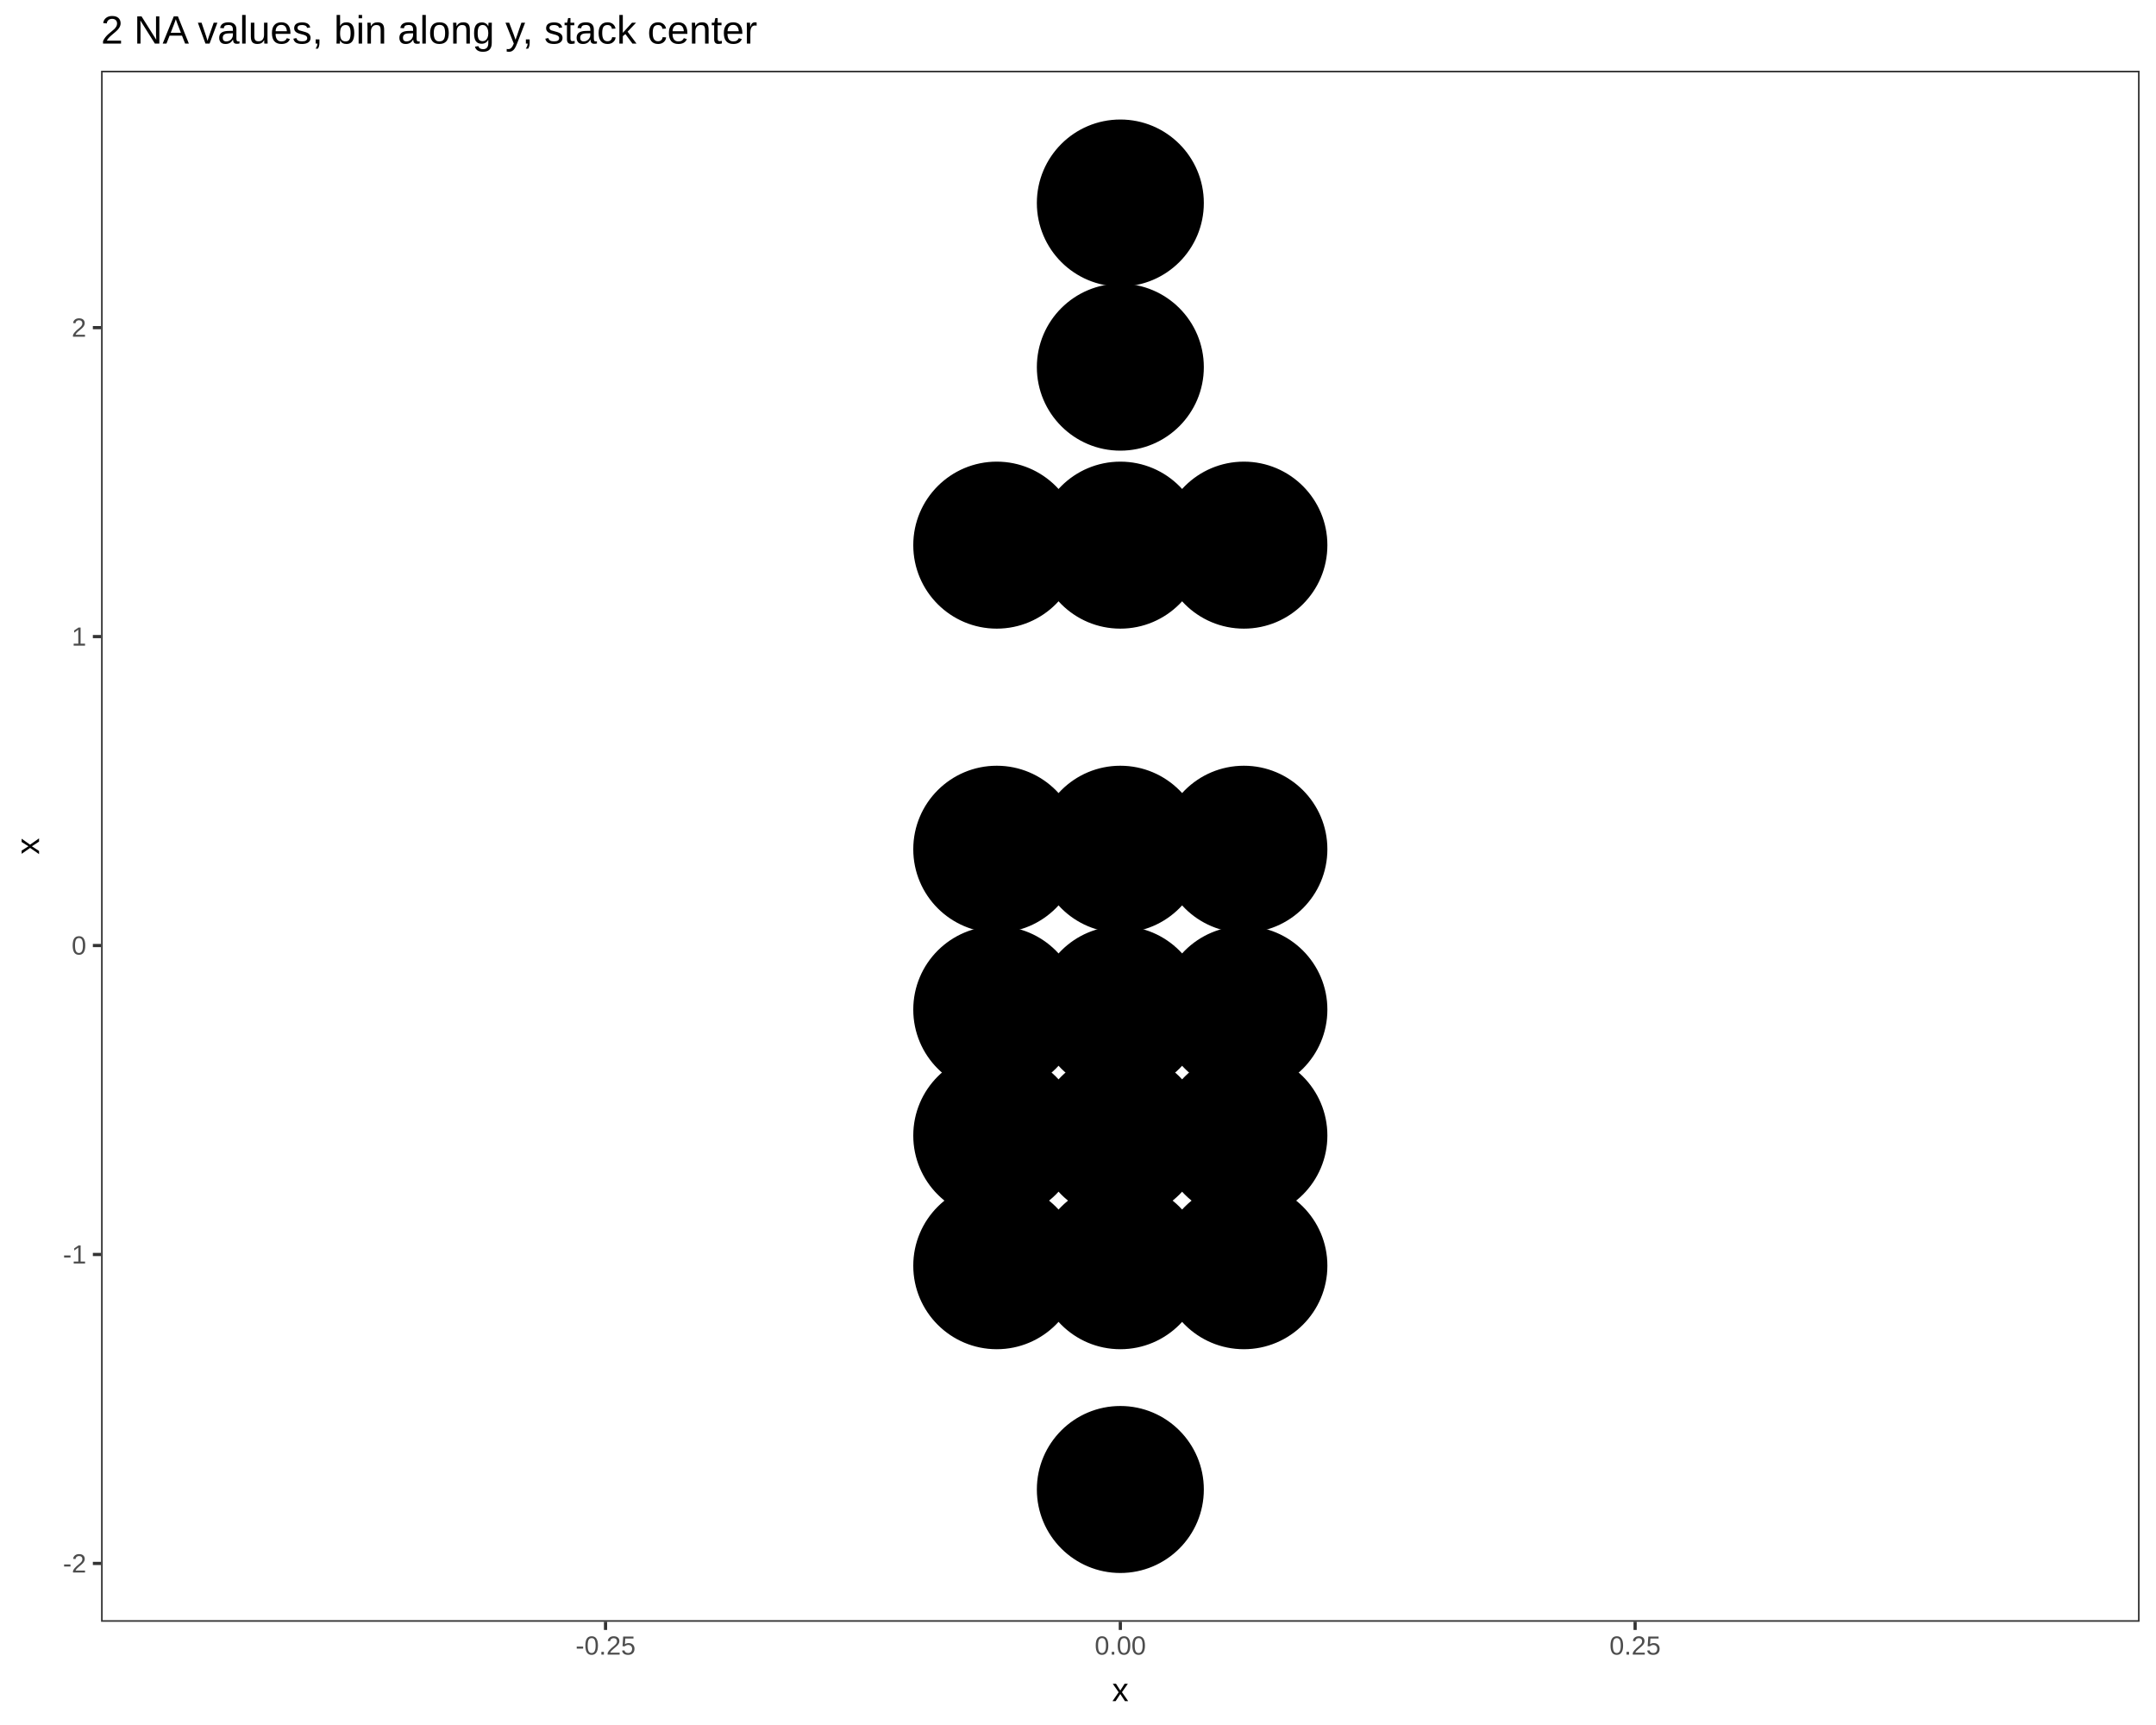
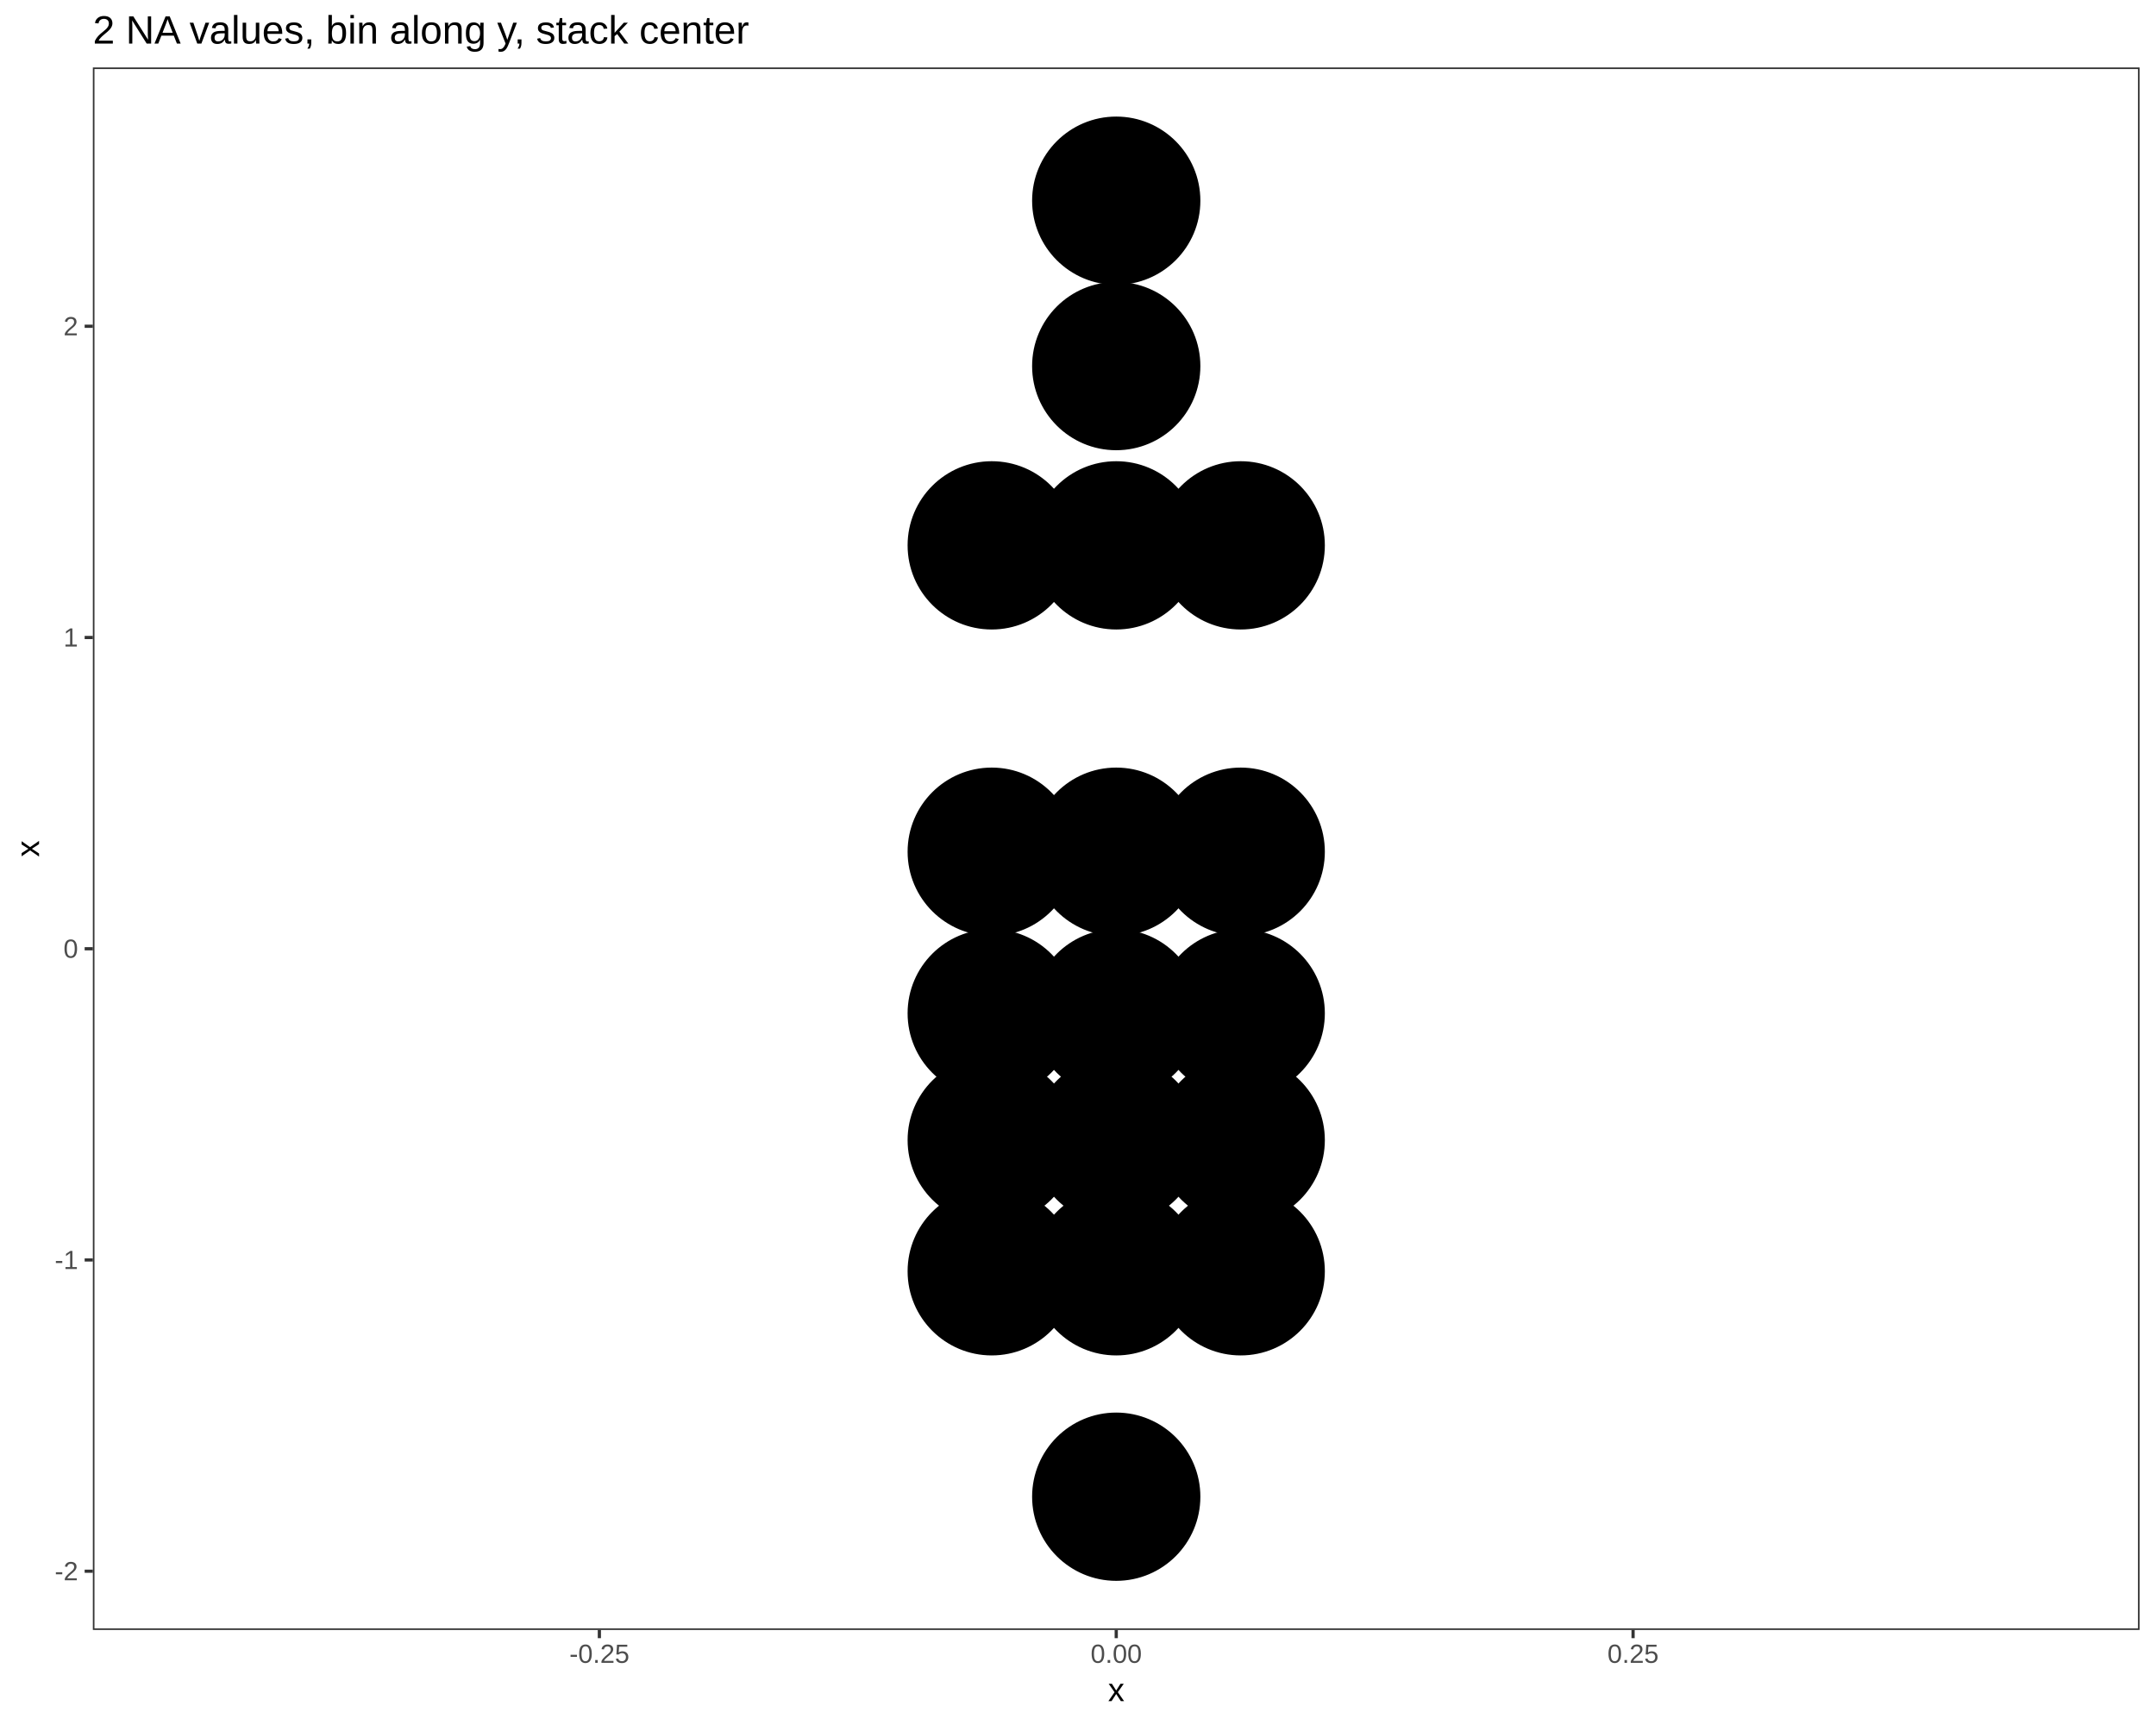
<svg xmlns="http://www.w3.org/2000/svg" viewBox="0 0 720.00 576.00">
  <defs>
    <style type="text/css">
    line, polyline, polygon, path, rect, circle {
      fill: none;
      stroke: #000000;
      stroke-linecap: round;
      stroke-linejoin: round;
      stroke-miterlimit: 10.00;
    }
  </style>
  </defs>
  <rect width="100%" height="100%" style="stroke: none; fill: #FFFFFF;" />
  <rect x="0.00" y="0.00" width="720.00" height="576.00" style="stroke-width: 1.07; stroke: #FFFFFF; fill: #FFFFFF;" />
  <defs>
-     <clipPath id="cpMzMuNzV8NzE0LjUyfDU0MS41M3wyMy42Mg==">
-       <rect x="33.75" y="23.62" width="680.77" height="517.91" />
+     <clipPath id="cpMzEuMDF8NzE0LjUyfDU0NC4yN3wyMi41Mg==">
+       <rect x="31.01" y="22.52" width="683.51" height="521.75" />
    </clipPath>
  </defs>
-   <rect x="33.75" y="23.62" width="680.77" height="517.91" style="stroke-width: 1.07; stroke: none; fill: #FFFFFF;" clip-path="url(#cpMzMuNzV8NzE0LjUyfDU0MS41M3wyMy42Mg==)" />
-   <circle cx="374.14" cy="497.36" r="20.63pt" style="stroke-width: 0.75; fill: #000000;" clip-path="url(#cpMzMuNzV8NzE0LjUyfDU0MS41M3wyMy42Mg==)" />
-   <circle cx="332.87" cy="422.64" r="20.63pt" style="stroke-width: 0.75; fill: #000000;" clip-path="url(#cpMzMuNzV8NzE0LjUyfDU0MS41M3wyMy42Mg==)" />
-   <circle cx="374.14" cy="422.64" r="20.63pt" style="stroke-width: 0.75; fill: #000000;" clip-path="url(#cpMzMuNzV8NzE0LjUyfDU0MS41M3wyMy42Mg==)" />
-   <circle cx="415.40" cy="422.64" r="20.63pt" style="stroke-width: 0.75; fill: #000000;" clip-path="url(#cpMzMuNzV8NzE0LjUyfDU0MS41M3wyMy42Mg==)" />
-   <circle cx="332.87" cy="379.17" r="20.63pt" style="stroke-width: 0.75; fill: #000000;" clip-path="url(#cpMzMuNzV8NzE0LjUyfDU0MS41M3wyMy42Mg==)" />
-   <circle cx="374.14" cy="379.17" r="20.63pt" style="stroke-width: 0.75; fill: #000000;" clip-path="url(#cpMzMuNzV8NzE0LjUyfDU0MS41M3wyMy42Mg==)" />
-   <circle cx="415.40" cy="379.17" r="20.63pt" style="stroke-width: 0.75; fill: #000000;" clip-path="url(#cpMzMuNzV8NzE0LjUyfDU0MS41M3wyMy42Mg==)" />
-   <circle cx="332.87" cy="337.12" r="20.63pt" style="stroke-width: 0.75; fill: #000000;" clip-path="url(#cpMzMuNzV8NzE0LjUyfDU0MS41M3wyMy42Mg==)" />
-   <circle cx="374.14" cy="337.12" r="20.63pt" style="stroke-width: 0.75; fill: #000000;" clip-path="url(#cpMzMuNzV8NzE0LjUyfDU0MS41M3wyMy42Mg==)" />
-   <circle cx="415.40" cy="337.12" r="20.63pt" style="stroke-width: 0.75; fill: #000000;" clip-path="url(#cpMzMuNzV8NzE0LjUyfDU0MS41M3wyMy42Mg==)" />
-   <circle cx="332.87" cy="283.57" r="20.63pt" style="stroke-width: 0.75; fill: #000000;" clip-path="url(#cpMzMuNzV8NzE0LjUyfDU0MS41M3wyMy42Mg==)" />
-   <circle cx="374.14" cy="283.57" r="20.63pt" style="stroke-width: 0.75; fill: #000000;" clip-path="url(#cpMzMuNzV8NzE0LjUyfDU0MS41M3wyMy42Mg==)" />
-   <circle cx="415.40" cy="283.57" r="20.63pt" style="stroke-width: 0.75; fill: #000000;" clip-path="url(#cpMzMuNzV8NzE0LjUyfDU0MS41M3wyMy42Mg==)" />
-   <circle cx="332.87" cy="182.03" r="20.63pt" style="stroke-width: 0.75; fill: #000000;" clip-path="url(#cpMzMuNzV8NzE0LjUyfDU0MS41M3wyMy42Mg==)" />
-   <circle cx="374.14" cy="182.03" r="20.63pt" style="stroke-width: 0.75; fill: #000000;" clip-path="url(#cpMzMuNzV8NzE0LjUyfDU0MS41M3wyMy42Mg==)" />
-   <circle cx="415.40" cy="182.03" r="20.63pt" style="stroke-width: 0.75; fill: #000000;" clip-path="url(#cpMzMuNzV8NzE0LjUyfDU0MS41M3wyMy42Mg==)" />
-   <circle cx="374.14" cy="122.60" r="20.63pt" style="stroke-width: 0.75; fill: #000000;" clip-path="url(#cpMzMuNzV8NzE0LjUyfDU0MS41M3wyMy42Mg==)" />
-   <circle cx="374.14" cy="67.79" r="20.63pt" style="stroke-width: 0.75; fill: #000000;" clip-path="url(#cpMzMuNzV8NzE0LjUyfDU0MS41M3wyMy42Mg==)" />
-   <rect x="33.75" y="23.62" width="680.77" height="517.91" style="stroke-width: 1.07; stroke: #333333;" clip-path="url(#cpMzMuNzV8NzE0LjUyfDU0MS41M3wyMy42Mg==)" />
+   <rect x="31.01" y="22.52" width="683.51" height="521.75" style="stroke-width: 1.07; stroke: none; fill: #FFFFFF;" clip-path="url(#cpMzEuMDF8NzE0LjUyfDU0NC4yN3wyMi41Mg==)" />
+   <circle cx="372.77" cy="499.77" r="20.79pt" style="stroke-width: 0.75; fill: #000000;" clip-path="url(#cpMzEuMDF8NzE0LjUyfDU0NC4yN3wyMi41Mg==)" />
+   <circle cx="331.19" cy="424.50" r="20.79pt" style="stroke-width: 0.75; fill: #000000;" clip-path="url(#cpMzEuMDF8NzE0LjUyfDU0NC4yN3wyMi41Mg==)" />
+   <circle cx="372.77" cy="424.50" r="20.79pt" style="stroke-width: 0.75; fill: #000000;" clip-path="url(#cpMzEuMDF8NzE0LjUyfDU0NC4yN3wyMi41Mg==)" />
+   <circle cx="414.34" cy="424.50" r="20.79pt" style="stroke-width: 0.75; fill: #000000;" clip-path="url(#cpMzEuMDF8NzE0LjUyfDU0NC4yN3wyMi41Mg==)" />
+   <circle cx="331.19" cy="380.70" r="20.79pt" style="stroke-width: 0.75; fill: #000000;" clip-path="url(#cpMzEuMDF8NzE0LjUyfDU0NC4yN3wyMi41Mg==)" />
+   <circle cx="372.77" cy="380.70" r="20.79pt" style="stroke-width: 0.75; fill: #000000;" clip-path="url(#cpMzEuMDF8NzE0LjUyfDU0NC4yN3wyMi41Mg==)" />
+   <circle cx="414.34" cy="380.70" r="20.79pt" style="stroke-width: 0.75; fill: #000000;" clip-path="url(#cpMzEuMDF8NzE0LjUyfDU0NC4yN3wyMi41Mg==)" />
+   <circle cx="331.19" cy="338.35" r="20.79pt" style="stroke-width: 0.75; fill: #000000;" clip-path="url(#cpMzEuMDF8NzE0LjUyfDU0NC4yN3wyMi41Mg==)" />
+   <circle cx="372.77" cy="338.35" r="20.79pt" style="stroke-width: 0.75; fill: #000000;" clip-path="url(#cpMzEuMDF8NzE0LjUyfDU0NC4yN3wyMi41Mg==)" />
+   <circle cx="414.34" cy="338.35" r="20.79pt" style="stroke-width: 0.75; fill: #000000;" clip-path="url(#cpMzEuMDF8NzE0LjUyfDU0NC4yN3wyMi41Mg==)" />
+   <circle cx="331.19" cy="284.40" r="20.79pt" style="stroke-width: 0.75; fill: #000000;" clip-path="url(#cpMzEuMDF8NzE0LjUyfDU0NC4yN3wyMi41Mg==)" />
+   <circle cx="372.77" cy="284.40" r="20.79pt" style="stroke-width: 0.75; fill: #000000;" clip-path="url(#cpMzEuMDF8NzE0LjUyfDU0NC4yN3wyMi41Mg==)" />
+   <circle cx="414.34" cy="284.40" r="20.79pt" style="stroke-width: 0.75; fill: #000000;" clip-path="url(#cpMzEuMDF8NzE0LjUyfDU0NC4yN3wyMi41Mg==)" />
+   <circle cx="331.19" cy="182.10" r="20.79pt" style="stroke-width: 0.75; fill: #000000;" clip-path="url(#cpMzEuMDF8NzE0LjUyfDU0NC4yN3wyMi41Mg==)" />
+   <circle cx="372.77" cy="182.10" r="20.79pt" style="stroke-width: 0.75; fill: #000000;" clip-path="url(#cpMzEuMDF8NzE0LjUyfDU0NC4yN3wyMi41Mg==)" />
+   <circle cx="414.34" cy="182.10" r="20.79pt" style="stroke-width: 0.75; fill: #000000;" clip-path="url(#cpMzEuMDF8NzE0LjUyfDU0NC4yN3wyMi41Mg==)" />
+   <circle cx="372.77" cy="122.24" r="20.79pt" style="stroke-width: 0.75; fill: #000000;" clip-path="url(#cpMzEuMDF8NzE0LjUyfDU0NC4yN3wyMi41Mg==)" />
+   <circle cx="372.77" cy="67.02" r="20.79pt" style="stroke-width: 0.75; fill: #000000;" clip-path="url(#cpMzEuMDF8NzE0LjUyfDU0NC4yN3wyMi41Mg==)" />
+   <rect x="31.01" y="22.52" width="683.51" height="521.75" style="stroke-width: 1.07; stroke: #333333;" clip-path="url(#cpMzEuMDF8NzE0LjUyfDU0NC4yN3wyMi41Mg==)" />
  <defs>
    <clipPath id="cpMC4wMHw3MjAuMDB8NTc2LjAwfDAuMDA=">
      <rect x="0.00" y="0.00" width="720.00" height="576.00" />
    </clipPath>
  </defs>
  <g clip-path="url(#cpMC4wMHw3MjAuMDB8NTc2LjAwfDAuMDA=)">
-     <text x="21.01" y="525.08" style="font-size: 8.80px; fill: #4D4D4D; font-family: Liberation Sans;" textLength="7.81px" lengthAdjust="spacingAndGlyphs">-2</text>
+     <text x="18.27" y="527.67" style="font-size: 8.80px; fill: #4D4D4D; font-family: Liberation Sans;" textLength="7.81px" lengthAdjust="spacingAndGlyphs">-2</text>
  </g>
  <g clip-path="url(#cpMC4wMHw3MjAuMDB8NTc2LjAwfDAuMDA=)">
-     <text x="21.01" y="421.91" style="font-size: 8.80px; fill: #4D4D4D; font-family: Liberation Sans;" textLength="7.81px" lengthAdjust="spacingAndGlyphs">-1</text>
+     <text x="18.27" y="423.75" style="font-size: 8.80px; fill: #4D4D4D; font-family: Liberation Sans;" textLength="7.81px" lengthAdjust="spacingAndGlyphs">-1</text>
  </g>
  <g clip-path="url(#cpMC4wMHw3MjAuMDB8NTc2LjAwfDAuMDA=)">
-     <text x="23.93" y="318.75" style="font-size: 8.80px; fill: #4D4D4D; font-family: Liberation Sans;" textLength="4.89px" lengthAdjust="spacingAndGlyphs">0</text>
+     <text x="21.19" y="319.82" style="font-size: 8.80px; fill: #4D4D4D; font-family: Liberation Sans;" textLength="4.89px" lengthAdjust="spacingAndGlyphs">0</text>
  </g>
  <g clip-path="url(#cpMC4wMHw3MjAuMDB8NTc2LjAwfDAuMDA=)">
-     <text x="23.93" y="215.59" style="font-size: 8.80px; fill: #4D4D4D; font-family: Liberation Sans;" textLength="4.89px" lengthAdjust="spacingAndGlyphs">1</text>
+     <text x="21.19" y="215.89" style="font-size: 8.80px; fill: #4D4D4D; font-family: Liberation Sans;" textLength="4.89px" lengthAdjust="spacingAndGlyphs">1</text>
  </g>
  <g clip-path="url(#cpMC4wMHw3MjAuMDB8NTc2LjAwfDAuMDA=)">
-     <text x="23.93" y="112.43" style="font-size: 8.80px; fill: #4D4D4D; font-family: Liberation Sans;" textLength="4.89px" lengthAdjust="spacingAndGlyphs">2</text>
+     <text x="21.19" y="111.97" style="font-size: 8.80px; fill: #4D4D4D; font-family: Liberation Sans;" textLength="4.89px" lengthAdjust="spacingAndGlyphs">2</text>
  </g>
-   <polyline points="31.01,522.05 33.75,522.05 " style="stroke-width: 1.07; stroke: #333333; stroke-linecap: butt;" clip-path="url(#cpMC4wMHw3MjAuMDB8NTc2LjAwfDAuMDA=)" />
-   <polyline points="31.01,418.89 33.75,418.89 " style="stroke-width: 1.07; stroke: #333333; stroke-linecap: butt;" clip-path="url(#cpMC4wMHw3MjAuMDB8NTc2LjAwfDAuMDA=)" />
-   <polyline points="31.01,315.73 33.75,315.73 " style="stroke-width: 1.07; stroke: #333333; stroke-linecap: butt;" clip-path="url(#cpMC4wMHw3MjAuMDB8NTc2LjAwfDAuMDA=)" />
-   <polyline points="31.01,212.57 33.75,212.57 " style="stroke-width: 1.07; stroke: #333333; stroke-linecap: butt;" clip-path="url(#cpMC4wMHw3MjAuMDB8NTc2LjAwfDAuMDA=)" />
-   <polyline points="31.01,109.40 33.75,109.40 " style="stroke-width: 1.07; stroke: #333333; stroke-linecap: butt;" clip-path="url(#cpMC4wMHw3MjAuMDB8NTc2LjAwfDAuMDA=)" />
-   <polyline points="202.22,544.27 202.22,541.53 " style="stroke-width: 1.07; stroke: #333333; stroke-linecap: butt;" clip-path="url(#cpMC4wMHw3MjAuMDB8NTc2LjAwfDAuMDA=)" />
-   <polyline points="374.14,544.27 374.14,541.53 " style="stroke-width: 1.07; stroke: #333333; stroke-linecap: butt;" clip-path="url(#cpMC4wMHw3MjAuMDB8NTc2LjAwfDAuMDA=)" />
-   <polyline points="546.05,544.27 546.05,541.53 " style="stroke-width: 1.07; stroke: #333333; stroke-linecap: butt;" clip-path="url(#cpMC4wMHw3MjAuMDB8NTc2LjAwfDAuMDA=)" />
+   <polyline points="28.27,524.65 31.01,524.65 " style="stroke-width: 1.07; stroke: #333333; stroke-linecap: butt;" clip-path="url(#cpMC4wMHw3MjAuMDB8NTc2LjAwfDAuMDA=)" />
+   <polyline points="28.27,420.72 31.01,420.72 " style="stroke-width: 1.07; stroke: #333333; stroke-linecap: butt;" clip-path="url(#cpMC4wMHw3MjAuMDB8NTc2LjAwfDAuMDA=)" />
+   <polyline points="28.27,316.80 31.01,316.80 " style="stroke-width: 1.07; stroke: #333333; stroke-linecap: butt;" clip-path="url(#cpMC4wMHw3MjAuMDB8NTc2LjAwfDAuMDA=)" />
+   <polyline points="28.27,212.87 31.01,212.87 " style="stroke-width: 1.07; stroke: #333333; stroke-linecap: butt;" clip-path="url(#cpMC4wMHw3MjAuMDB8NTc2LjAwfDAuMDA=)" />
+   <polyline points="28.27,108.94 31.01,108.94 " style="stroke-width: 1.07; stroke: #333333; stroke-linecap: butt;" clip-path="url(#cpMC4wMHw3MjAuMDB8NTc2LjAwfDAuMDA=)" />
+   <polyline points="200.16,547.01 200.16,544.27 " style="stroke-width: 1.07; stroke: #333333; stroke-linecap: butt;" clip-path="url(#cpMC4wMHw3MjAuMDB8NTc2LjAwfDAuMDA=)" />
+   <polyline points="372.77,547.01 372.77,544.27 " style="stroke-width: 1.07; stroke: #333333; stroke-linecap: butt;" clip-path="url(#cpMC4wMHw3MjAuMDB8NTc2LjAwfDAuMDA=)" />
+   <polyline points="545.37,547.01 545.37,544.27 " style="stroke-width: 1.07; stroke: #333333; stroke-linecap: butt;" clip-path="url(#cpMC4wMHw3MjAuMDB8NTc2LjAwfDAuMDA=)" />
  <g clip-path="url(#cpMC4wMHw3MjAuMDB8NTc2LjAwfDAuMDA=)">
-     <text x="192.21" y="552.51" style="font-size: 8.80px; fill: #4D4D4D; font-family: Liberation Sans;" textLength="20.03px" lengthAdjust="spacingAndGlyphs">-0.25</text>
+     <text x="190.15" y="555.25" style="font-size: 8.80px; fill: #4D4D4D; font-family: Liberation Sans;" textLength="20.03px" lengthAdjust="spacingAndGlyphs">-0.25</text>
  </g>
  <g clip-path="url(#cpMC4wMHw3MjAuMDB8NTc2LjAwfDAuMDA=)">
-     <text x="365.58" y="552.51" style="font-size: 8.80px; fill: #4D4D4D; font-family: Liberation Sans;" textLength="17.11px" lengthAdjust="spacingAndGlyphs">0.00</text>
+     <text x="364.21" y="555.25" style="font-size: 8.80px; fill: #4D4D4D; font-family: Liberation Sans;" textLength="17.11px" lengthAdjust="spacingAndGlyphs">0.00</text>
  </g>
  <g clip-path="url(#cpMC4wMHw3MjAuMDB8NTc2LjAwfDAuMDA=)">
-     <text x="537.49" y="552.51" style="font-size: 8.80px; fill: #4D4D4D; font-family: Liberation Sans;" textLength="17.11px" lengthAdjust="spacingAndGlyphs">0.25</text>
+     <text x="536.81" y="555.25" style="font-size: 8.80px; fill: #4D4D4D; font-family: Liberation Sans;" textLength="17.11px" lengthAdjust="spacingAndGlyphs">0.25</text>
  </g>
  <g clip-path="url(#cpMC4wMHw3MjAuMDB8NTc2LjAwfDAuMDA=)">
-     <text x="371.39" y="568.04" style="font-size: 11.00px; font-family: Liberation Sans;" textLength="5.50px" lengthAdjust="spacingAndGlyphs">x</text>
+     <text x="370.02" y="568.04" style="font-size: 11.00px; font-family: Liberation Sans;" textLength="5.50px" lengthAdjust="spacingAndGlyphs">x</text>
  </g>
  <g clip-path="url(#cpMC4wMHw3MjAuMDB8NTc2LjAwfDAuMDA=)">
-     <text transform="translate(13.04,285.32) rotate(-90)" style="font-size: 11.00px; font-family: Liberation Sans;" textLength="5.50px" lengthAdjust="spacingAndGlyphs">x</text>
+     <text transform="translate(13.04,286.15) rotate(-90)" style="font-size: 11.00px; font-family: Liberation Sans;" textLength="5.50px" lengthAdjust="spacingAndGlyphs">x</text>
  </g>
  <g clip-path="url(#cpMC4wMHw3MjAuMDB8NTc2LjAwfDAuMDA=)">
-     <text x="33.75" y="14.56" style="font-size: 13.20px; font-family: Liberation Sans;" textLength="218.78px" lengthAdjust="spacingAndGlyphs">2 NA values, bin along y, stack center</text>
+     <text x="31.01" y="14.56" style="font-size: 13.20px; font-family: Liberation Sans;" textLength="218.78px" lengthAdjust="spacingAndGlyphs">2 NA values, bin along y, stack center</text>
  </g>
</svg>
